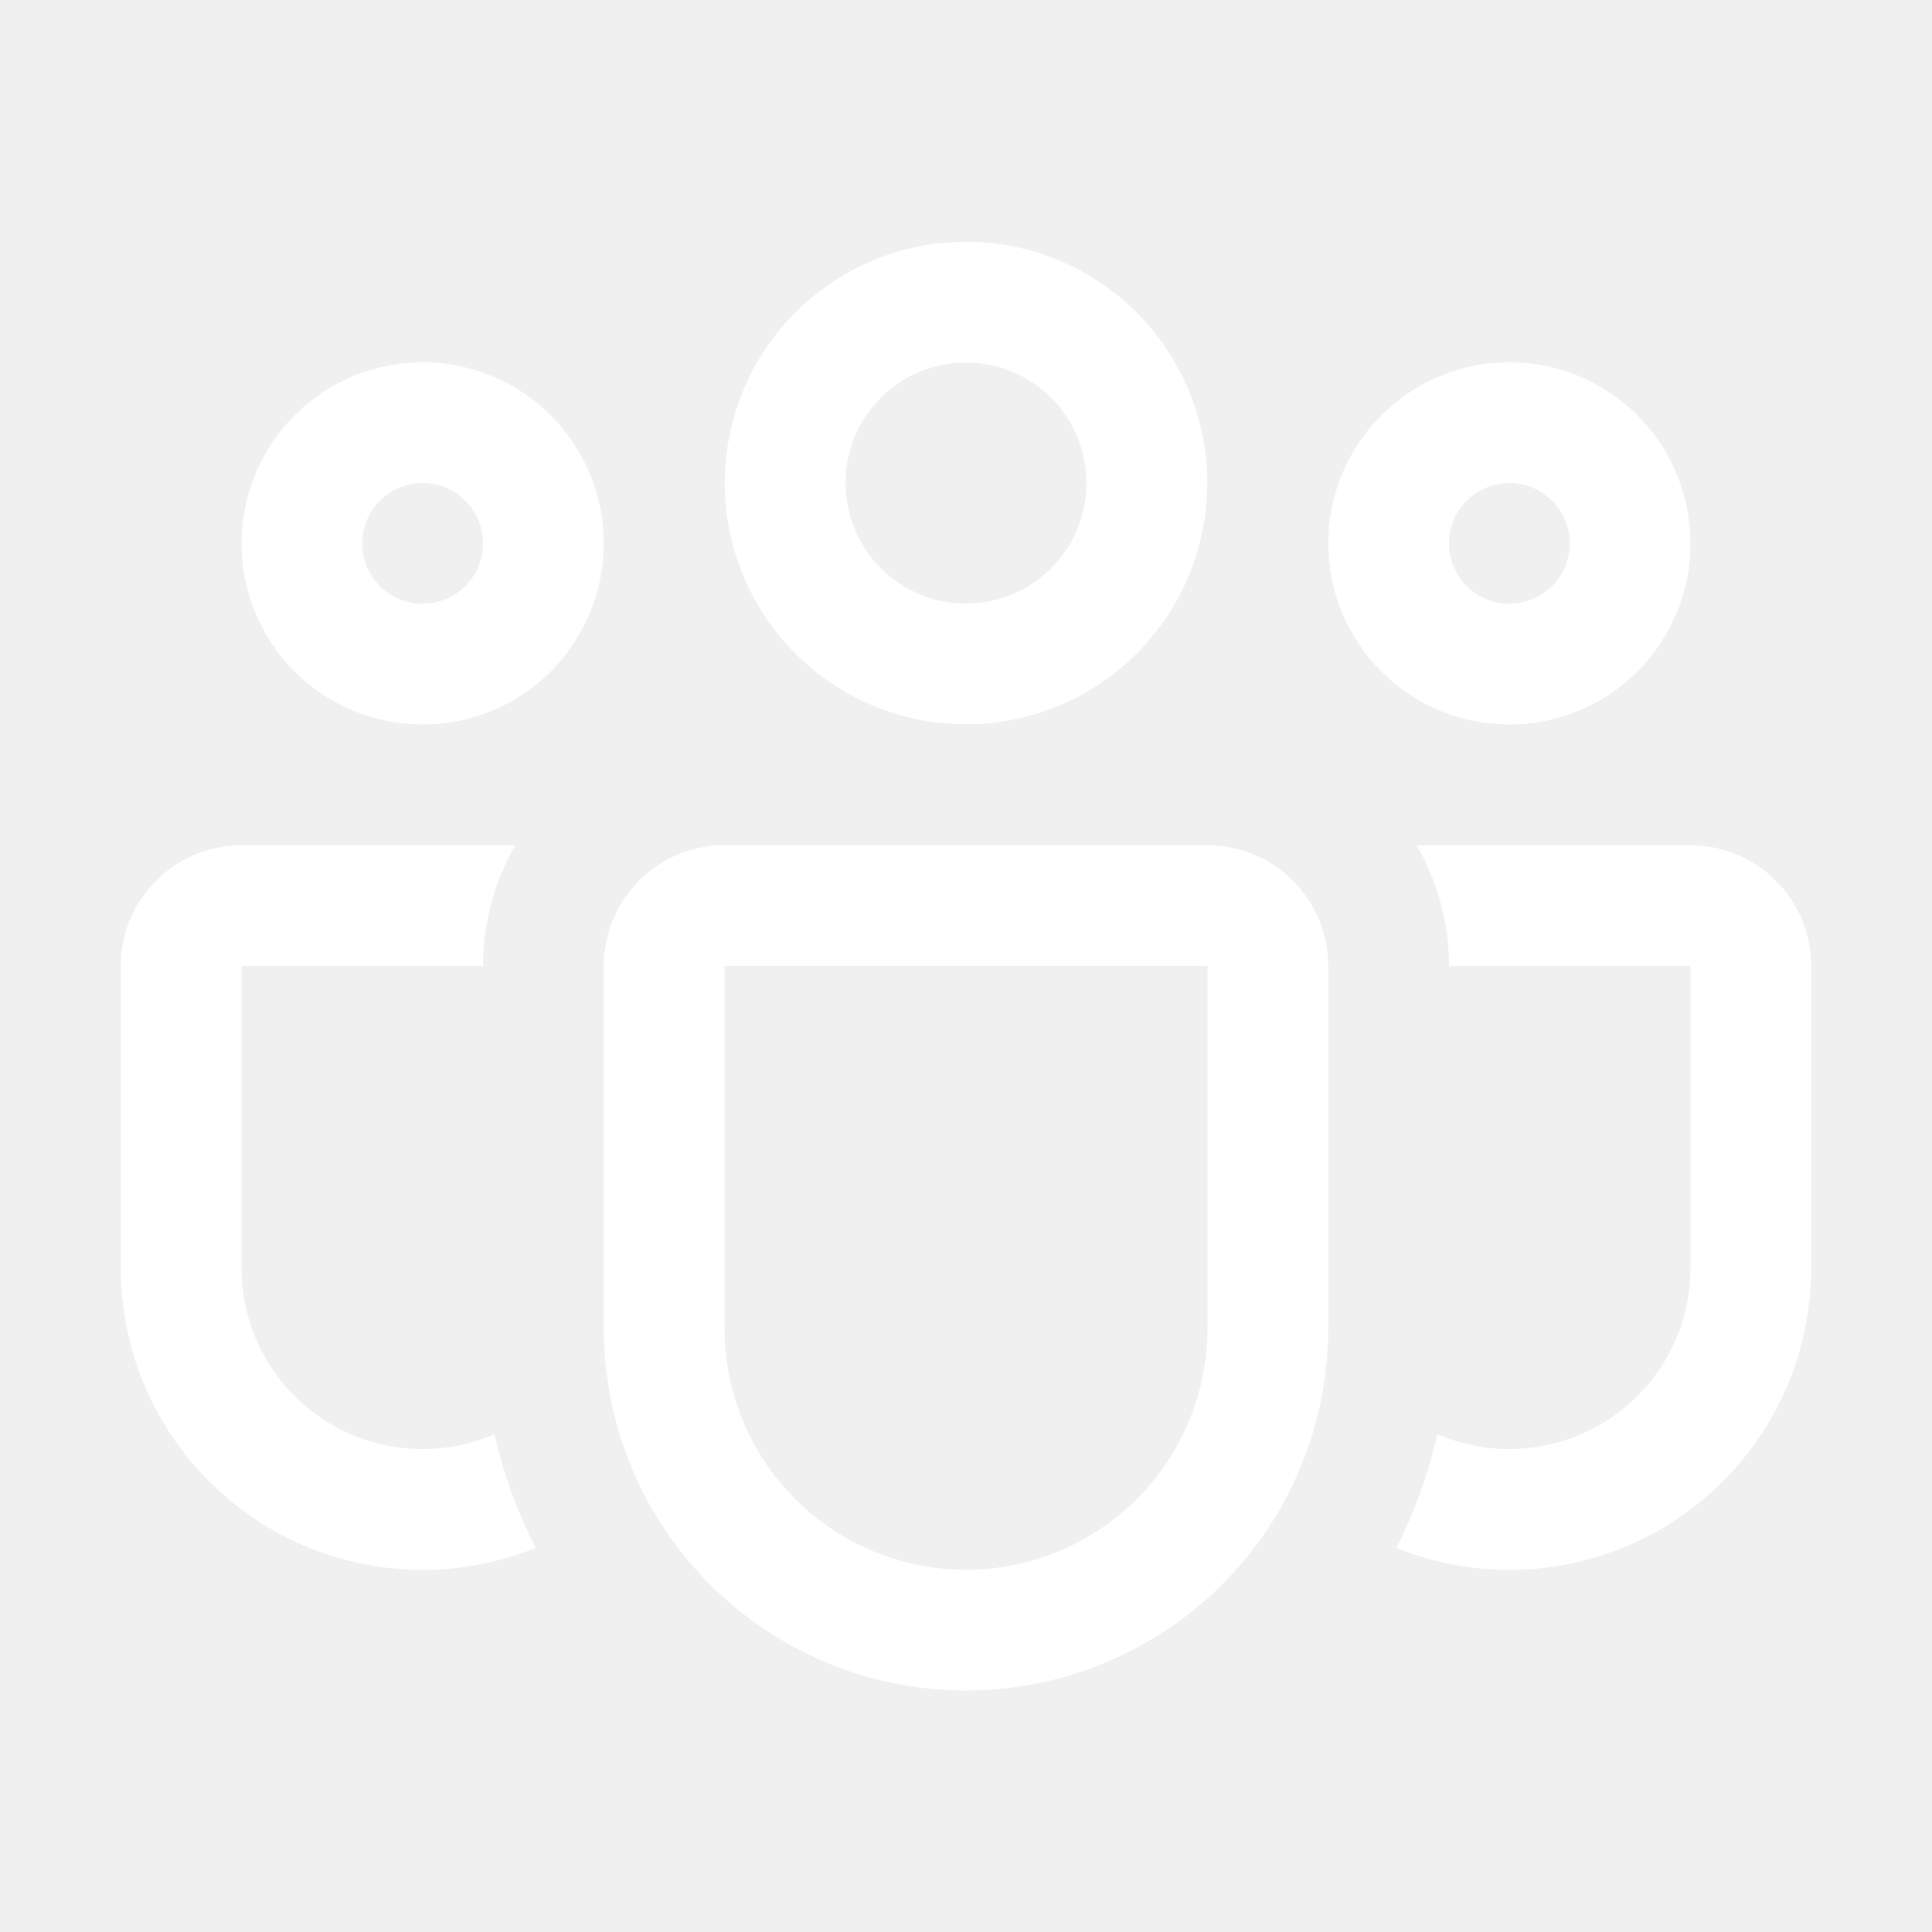
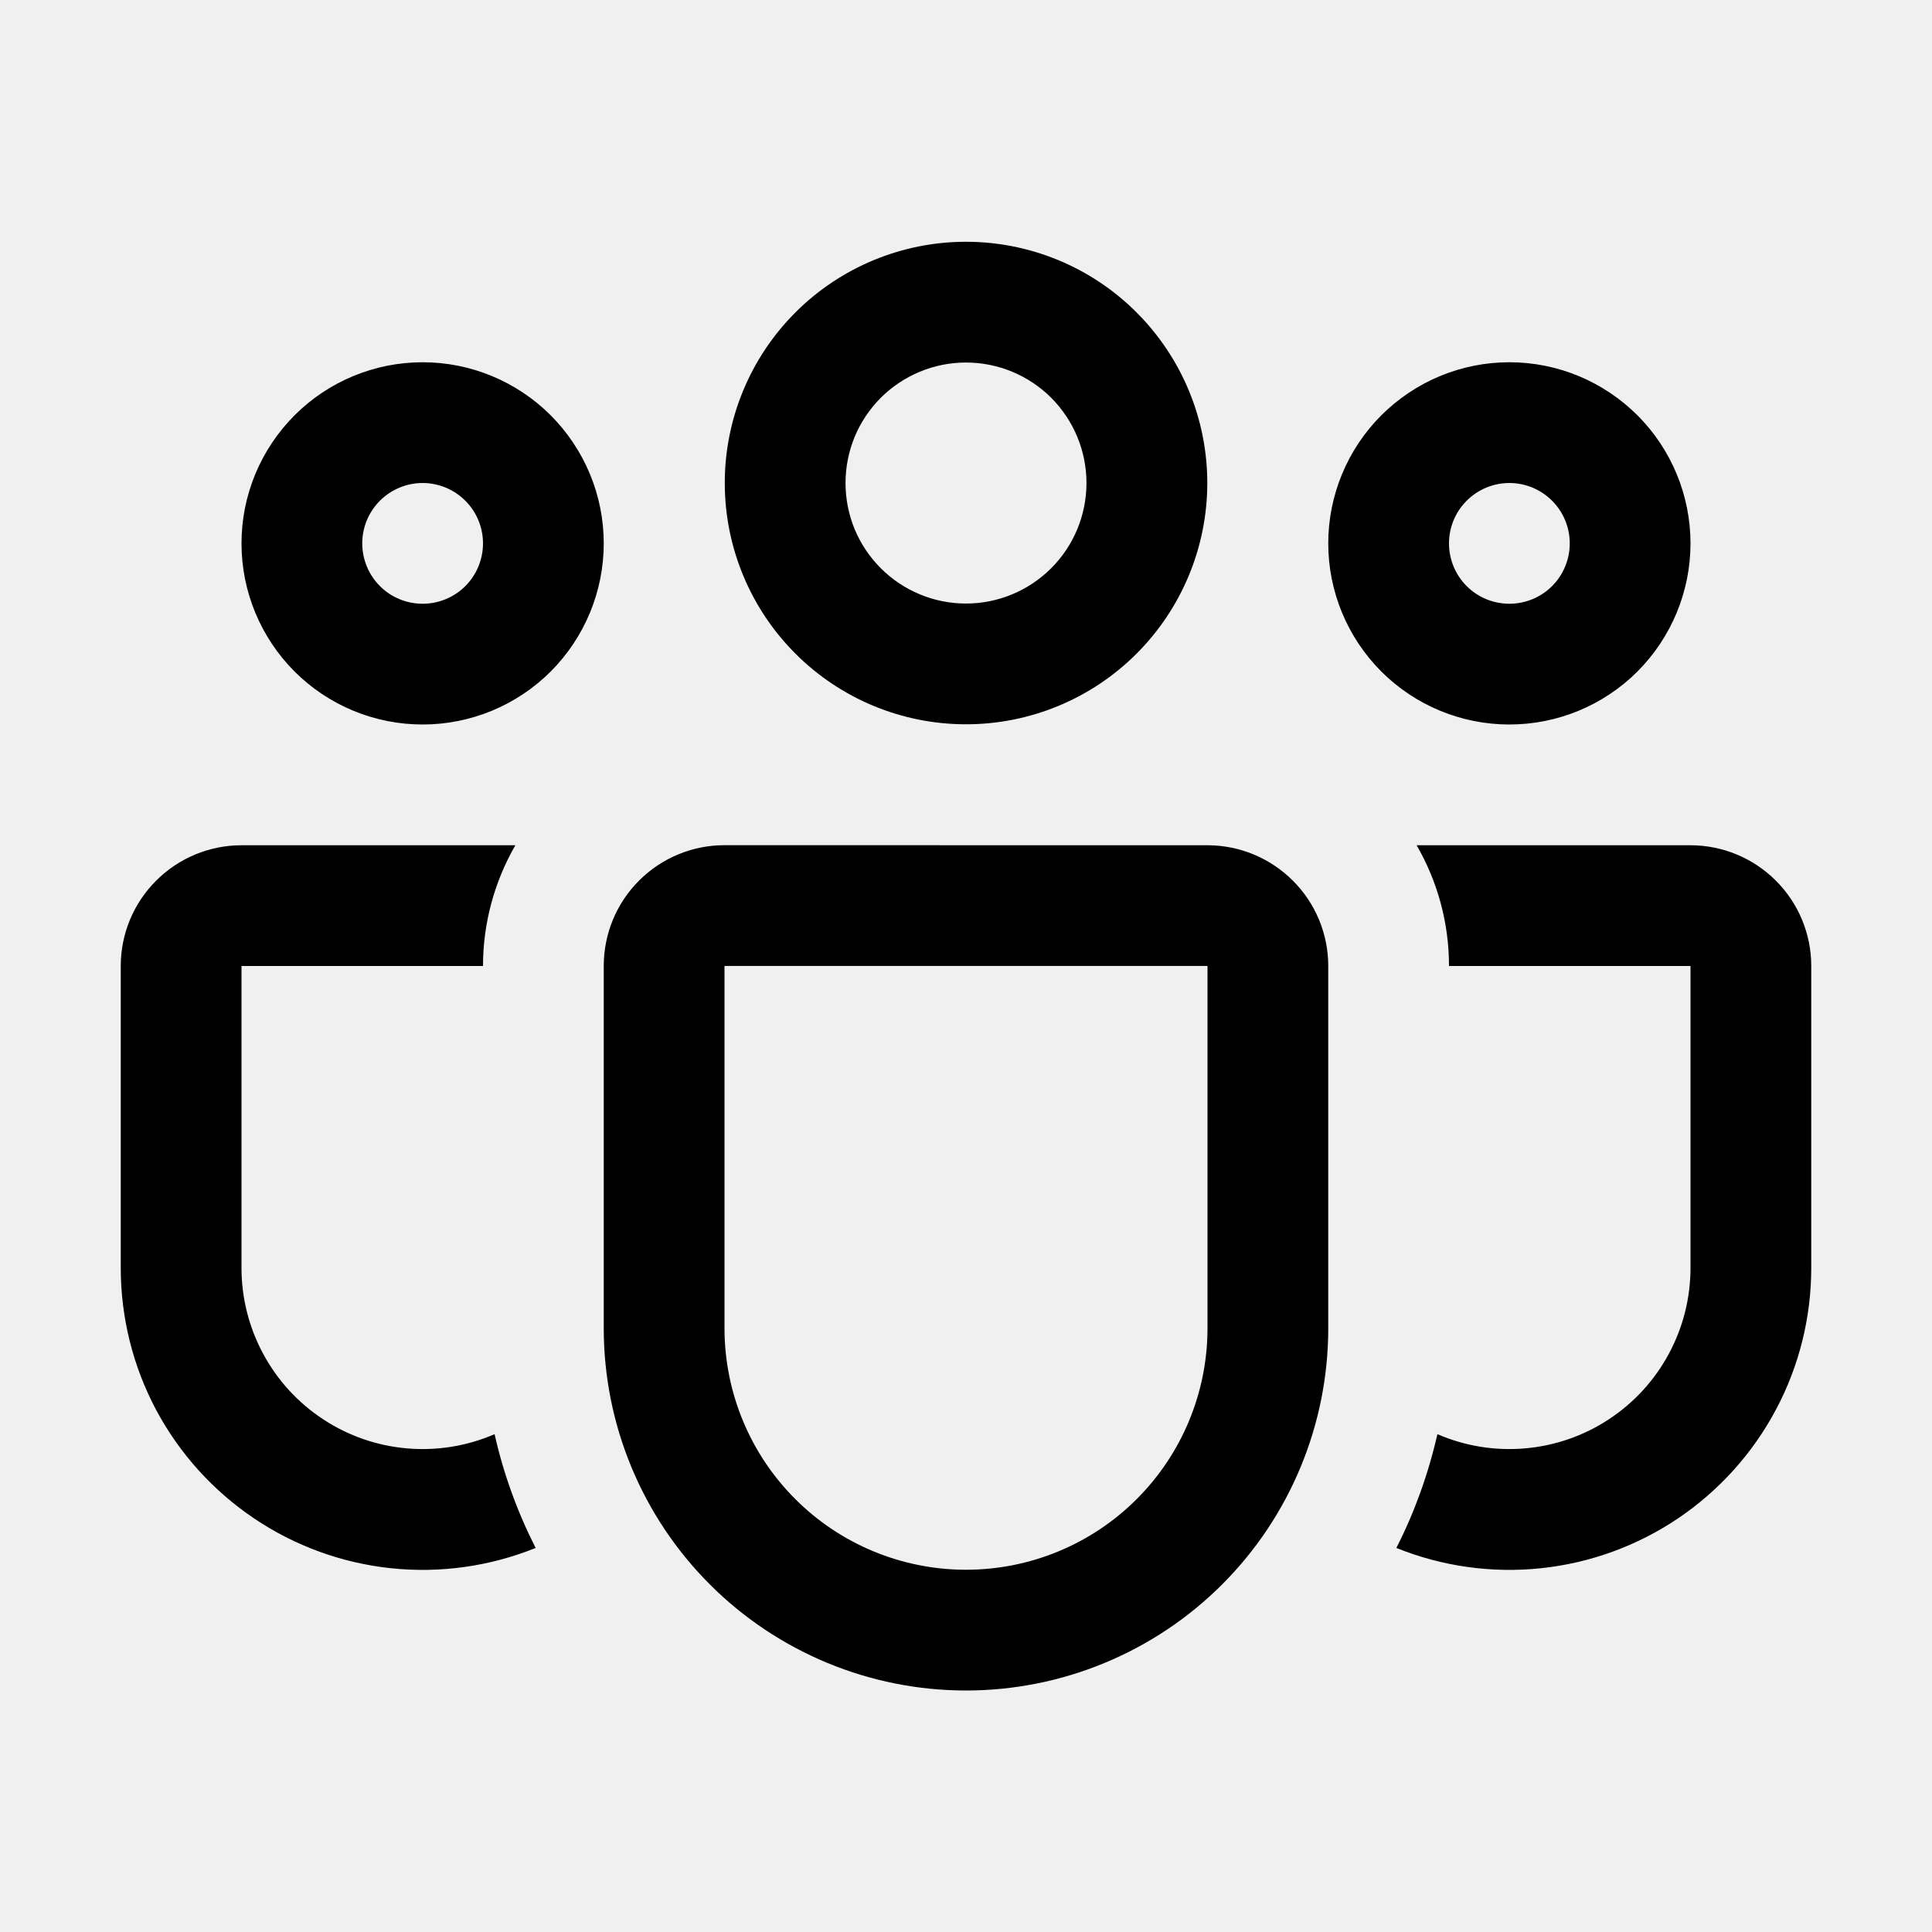
<svg xmlns="http://www.w3.org/2000/svg" width="28" height="28" viewBox="0 0 28 28" fill="none">
-   <path d="M10.504 7C10.504 6.073 10.872 5.184 11.528 4.528C12.183 3.872 13.073 3.504 14 3.504C14.927 3.504 15.817 3.872 16.472 4.528C17.128 5.184 17.497 6.073 17.497 7C17.497 7.928 17.128 8.817 16.472 9.473C15.817 10.129 14.927 10.497 14 10.497C13.073 10.497 12.183 10.129 11.528 9.473C10.872 8.817 10.504 7.928 10.504 7ZM14 5.254C13.771 5.254 13.543 5.299 13.332 5.387C13.12 5.475 12.927 5.603 12.765 5.765C12.603 5.928 12.474 6.12 12.386 6.332C12.299 6.544 12.254 6.771 12.254 7C12.254 7.23 12.299 7.457 12.386 7.669C12.474 7.881 12.603 8.073 12.765 8.235C12.927 8.398 13.12 8.526 13.332 8.614C13.543 8.702 13.771 8.747 14 8.747C14.463 8.747 14.907 8.563 15.235 8.235C15.562 7.908 15.746 7.464 15.746 7C15.746 6.537 15.562 6.093 15.235 5.765C14.907 5.438 14.463 5.254 14 5.254ZM19.25 7.875C19.25 7.531 19.318 7.189 19.45 6.871C19.582 6.552 19.775 6.263 20.019 6.019C20.263 5.776 20.552 5.582 20.87 5.45C21.189 5.318 21.53 5.25 21.875 5.25C22.22 5.25 22.561 5.318 22.88 5.45C23.198 5.582 23.487 5.776 23.731 6.019C23.975 6.263 24.168 6.552 24.3 6.871C24.432 7.189 24.5 7.531 24.5 7.875C24.5 8.572 24.223 9.239 23.731 9.732C23.239 10.224 22.571 10.5 21.875 10.5C21.179 10.5 20.511 10.224 20.019 9.732C19.527 9.239 19.25 8.572 19.25 7.875ZM21.875 7C21.643 7 21.42 7.093 21.256 7.257C21.092 7.421 21 7.643 21 7.875C21 8.107 21.092 8.33 21.256 8.494C21.42 8.658 21.643 8.75 21.875 8.75C22.107 8.75 22.33 8.658 22.494 8.494C22.658 8.33 22.75 8.107 22.75 7.875C22.75 7.643 22.658 7.421 22.494 7.257C22.33 7.093 22.107 7 21.875 7ZM6.125 5.25C5.429 5.25 4.761 5.527 4.269 6.019C3.777 6.512 3.5 7.179 3.5 7.875C3.5 8.572 3.777 9.239 4.269 9.732C4.761 10.224 5.429 10.5 6.125 10.5C6.821 10.5 7.489 10.224 7.981 9.732C8.473 9.239 8.75 8.572 8.75 7.875C8.75 7.179 8.473 6.512 7.981 6.019C7.489 5.527 6.821 5.25 6.125 5.25ZM5.25 7.875C5.25 7.643 5.342 7.421 5.506 7.257C5.67 7.093 5.893 7 6.125 7C6.357 7 6.58 7.093 6.744 7.257C6.908 7.421 7 7.643 7 7.875C7 8.107 6.908 8.33 6.744 8.494C6.58 8.658 6.357 8.75 6.125 8.75C5.893 8.75 5.67 8.658 5.506 8.494C5.342 8.33 5.25 8.107 5.25 7.875ZM7.469 12.25C7.162 12.783 7 13.386 7 14H3.5V18.375C3.5 18.811 3.608 19.239 3.815 19.622C4.021 20.005 4.32 20.331 4.684 20.57C5.047 20.809 5.465 20.954 5.899 20.991C6.332 21.029 6.769 20.958 7.168 20.785C7.298 21.364 7.5 21.917 7.763 22.434C7.099 22.702 6.379 22.803 5.667 22.728C4.954 22.653 4.271 22.404 3.678 22.003C3.084 21.602 2.598 21.062 2.261 20.43C1.925 19.797 1.75 19.092 1.75 18.375V14C1.75 13.536 1.934 13.091 2.263 12.763C2.591 12.435 3.036 12.25 3.5 12.25H7.469ZM20.237 22.434C20.901 22.702 21.621 22.803 22.333 22.728C23.046 22.653 23.729 22.404 24.323 22.003C24.916 21.602 25.402 21.062 25.738 20.43C26.075 19.797 26.25 19.092 26.25 18.375V14C26.25 13.536 26.066 13.091 25.737 12.763C25.409 12.435 24.964 12.25 24.5 12.25H20.531C20.828 12.765 21 13.362 21 14H24.5V18.375C24.5 18.811 24.392 19.239 24.185 19.622C23.979 20.005 23.68 20.331 23.316 20.57C22.953 20.809 22.535 20.954 22.101 20.991C21.668 21.029 21.232 20.958 20.832 20.785C20.699 21.366 20.501 21.916 20.237 22.434ZM10.5 12.249C10.036 12.249 9.591 12.433 9.263 12.761C8.934 13.089 8.75 13.534 8.75 13.999V19.25C8.75 20.643 9.303 21.978 10.288 22.963C11.272 23.947 12.608 24.5 14 24.5C15.392 24.5 16.728 23.947 17.712 22.963C18.697 21.978 19.25 20.643 19.25 19.25V14C19.25 13.536 19.066 13.091 18.737 12.763C18.409 12.435 17.964 12.25 17.5 12.25L10.5 12.249ZM10.5 13.999H17.5V19.25C17.5 20.179 17.131 21.069 16.475 21.725C15.819 22.382 14.928 22.75 14 22.75C13.072 22.75 12.181 22.382 11.525 21.725C10.869 21.069 10.5 20.179 10.5 19.25V13.999Z" fill="white" />
+   <path d="M10.504 7C10.504 6.073 10.872 5.184 11.528 4.528C12.183 3.872 13.073 3.504 14 3.504C14.927 3.504 15.817 3.872 16.472 4.528C17.128 5.184 17.497 6.073 17.497 7C17.497 7.928 17.128 8.817 16.472 9.473C15.817 10.129 14.927 10.497 14 10.497C13.073 10.497 12.183 10.129 11.528 9.473C10.872 8.817 10.504 7.928 10.504 7ZM14 5.254C13.771 5.254 13.543 5.299 13.332 5.387C13.12 5.475 12.927 5.603 12.765 5.765C12.603 5.928 12.474 6.12 12.386 6.332C12.299 6.544 12.254 6.771 12.254 7C12.254 7.23 12.299 7.457 12.386 7.669C12.474 7.881 12.603 8.073 12.765 8.235C12.927 8.398 13.12 8.526 13.332 8.614C13.543 8.702 13.771 8.747 14 8.747C14.463 8.747 14.907 8.563 15.235 8.235C15.562 7.908 15.746 7.464 15.746 7C15.746 6.537 15.562 6.093 15.235 5.765C14.907 5.438 14.463 5.254 14 5.254ZM19.25 7.875C19.25 7.531 19.318 7.189 19.45 6.871C19.582 6.552 19.775 6.263 20.019 6.019C20.263 5.776 20.552 5.582 20.87 5.45C21.189 5.318 21.53 5.25 21.875 5.25C22.22 5.25 22.561 5.318 22.88 5.45C23.198 5.582 23.487 5.776 23.731 6.019C23.975 6.263 24.168 6.552 24.3 6.871C24.432 7.189 24.5 7.531 24.5 7.875C24.5 8.572 24.223 9.239 23.731 9.732C23.239 10.224 22.571 10.5 21.875 10.5C21.179 10.5 20.511 10.224 20.019 9.732C19.527 9.239 19.25 8.572 19.25 7.875ZM21.875 7C21.643 7 21.42 7.093 21.256 7.257C21.092 7.421 21 7.643 21 7.875C21 8.107 21.092 8.33 21.256 8.494C21.42 8.658 21.643 8.75 21.875 8.75C22.107 8.75 22.33 8.658 22.494 8.494C22.658 8.33 22.75 8.107 22.75 7.875C22.75 7.643 22.658 7.421 22.494 7.257C22.33 7.093 22.107 7 21.875 7ZM6.125 5.25C5.429 5.25 4.761 5.527 4.269 6.019C3.777 6.512 3.5 7.179 3.5 7.875C3.5 8.572 3.777 9.239 4.269 9.732C4.761 10.224 5.429 10.5 6.125 10.5C6.821 10.5 7.489 10.224 7.981 9.732C8.473 9.239 8.75 8.572 8.75 7.875C8.75 7.179 8.473 6.512 7.981 6.019C7.489 5.527 6.821 5.25 6.125 5.25ZM5.25 7.875C5.25 7.643 5.342 7.421 5.506 7.257C5.67 7.093 5.893 7 6.125 7C6.357 7 6.58 7.093 6.744 7.257C6.908 7.421 7 7.643 7 7.875C7 8.107 6.908 8.33 6.744 8.494C6.58 8.658 6.357 8.75 6.125 8.75C5.893 8.75 5.67 8.658 5.506 8.494C5.342 8.33 5.25 8.107 5.25 7.875ZM7.469 12.25C7.162 12.783 7 13.386 7 14H3.5V18.375C3.5 18.811 3.608 19.239 3.815 19.622C4.021 20.005 4.32 20.331 4.684 20.57C5.047 20.809 5.465 20.954 5.899 20.991C6.332 21.029 6.769 20.958 7.168 20.785C7.298 21.364 7.5 21.917 7.763 22.434C7.099 22.702 6.379 22.803 5.667 22.728C4.954 22.653 4.271 22.404 3.678 22.003C3.084 21.602 2.598 21.062 2.261 20.43C1.925 19.797 1.75 19.092 1.75 18.375V14C1.75 13.536 1.934 13.091 2.263 12.763C2.591 12.435 3.036 12.25 3.5 12.25H7.469ZM20.237 22.434C20.901 22.702 21.621 22.803 22.333 22.728C23.046 22.653 23.729 22.404 24.323 22.003C24.916 21.602 25.402 21.062 25.738 20.43C26.075 19.797 26.25 19.092 26.25 18.375V14C26.25 13.536 26.066 13.091 25.737 12.763C25.409 12.435 24.964 12.25 24.5 12.25H20.531C20.828 12.765 21 13.362 21 14H24.5V18.375C24.5 18.811 24.392 19.239 24.185 19.622C23.979 20.005 23.68 20.331 23.316 20.57C22.953 20.809 22.535 20.954 22.101 20.991C21.668 21.029 21.232 20.958 20.832 20.785C20.699 21.366 20.501 21.916 20.237 22.434ZM10.5 12.249C10.036 12.249 9.591 12.433 9.263 12.761C8.934 13.089 8.75 13.534 8.75 13.999V19.25C8.75 20.643 9.303 21.978 10.288 22.963C11.272 23.947 12.608 24.5 14 24.5C15.392 24.5 16.728 23.947 17.712 22.963C18.697 21.978 19.25 20.643 19.25 19.25V14C19.25 13.536 19.066 13.091 18.737 12.763C18.409 12.435 17.964 12.25 17.5 12.25L10.5 12.249ZM10.5 13.999H17.5V19.25C17.5 20.179 17.131 21.069 16.475 21.725C15.819 22.382 14.928 22.75 14 22.75C13.072 22.75 12.181 22.382 11.525 21.725C10.869 21.069 10.5 20.179 10.5 19.25V13.999Z" fill="currentColor" />
</svg>
